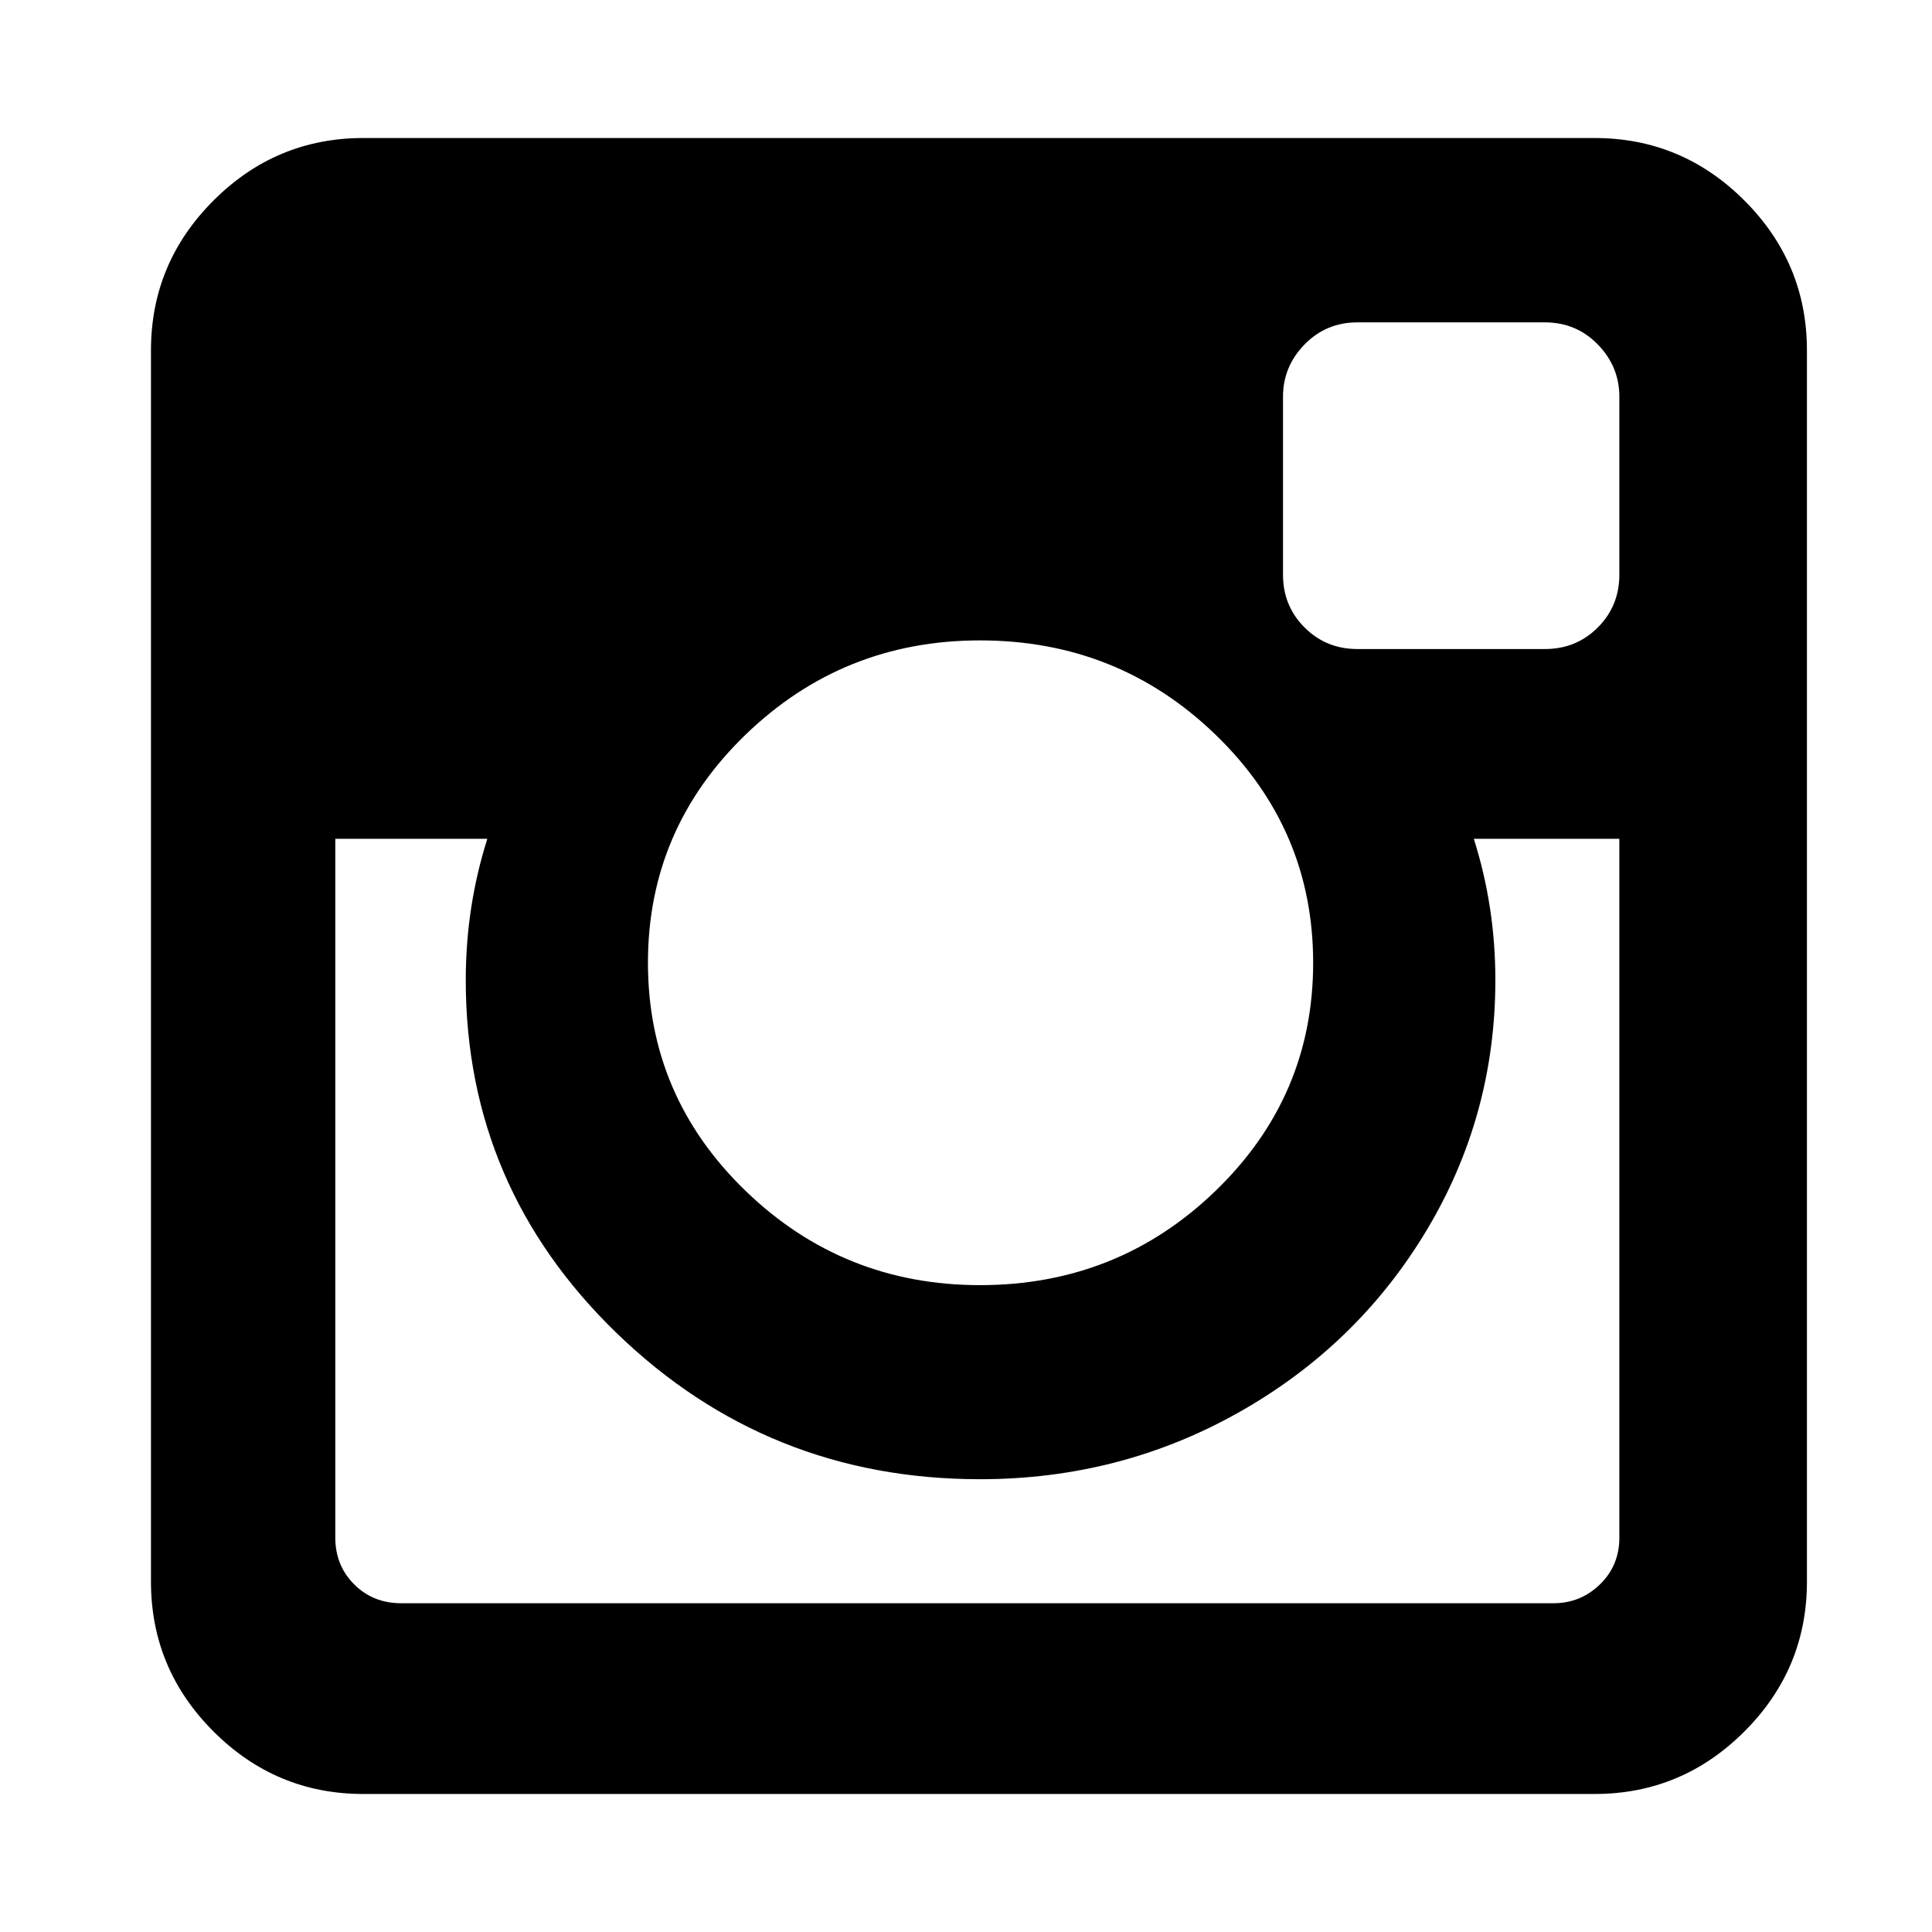
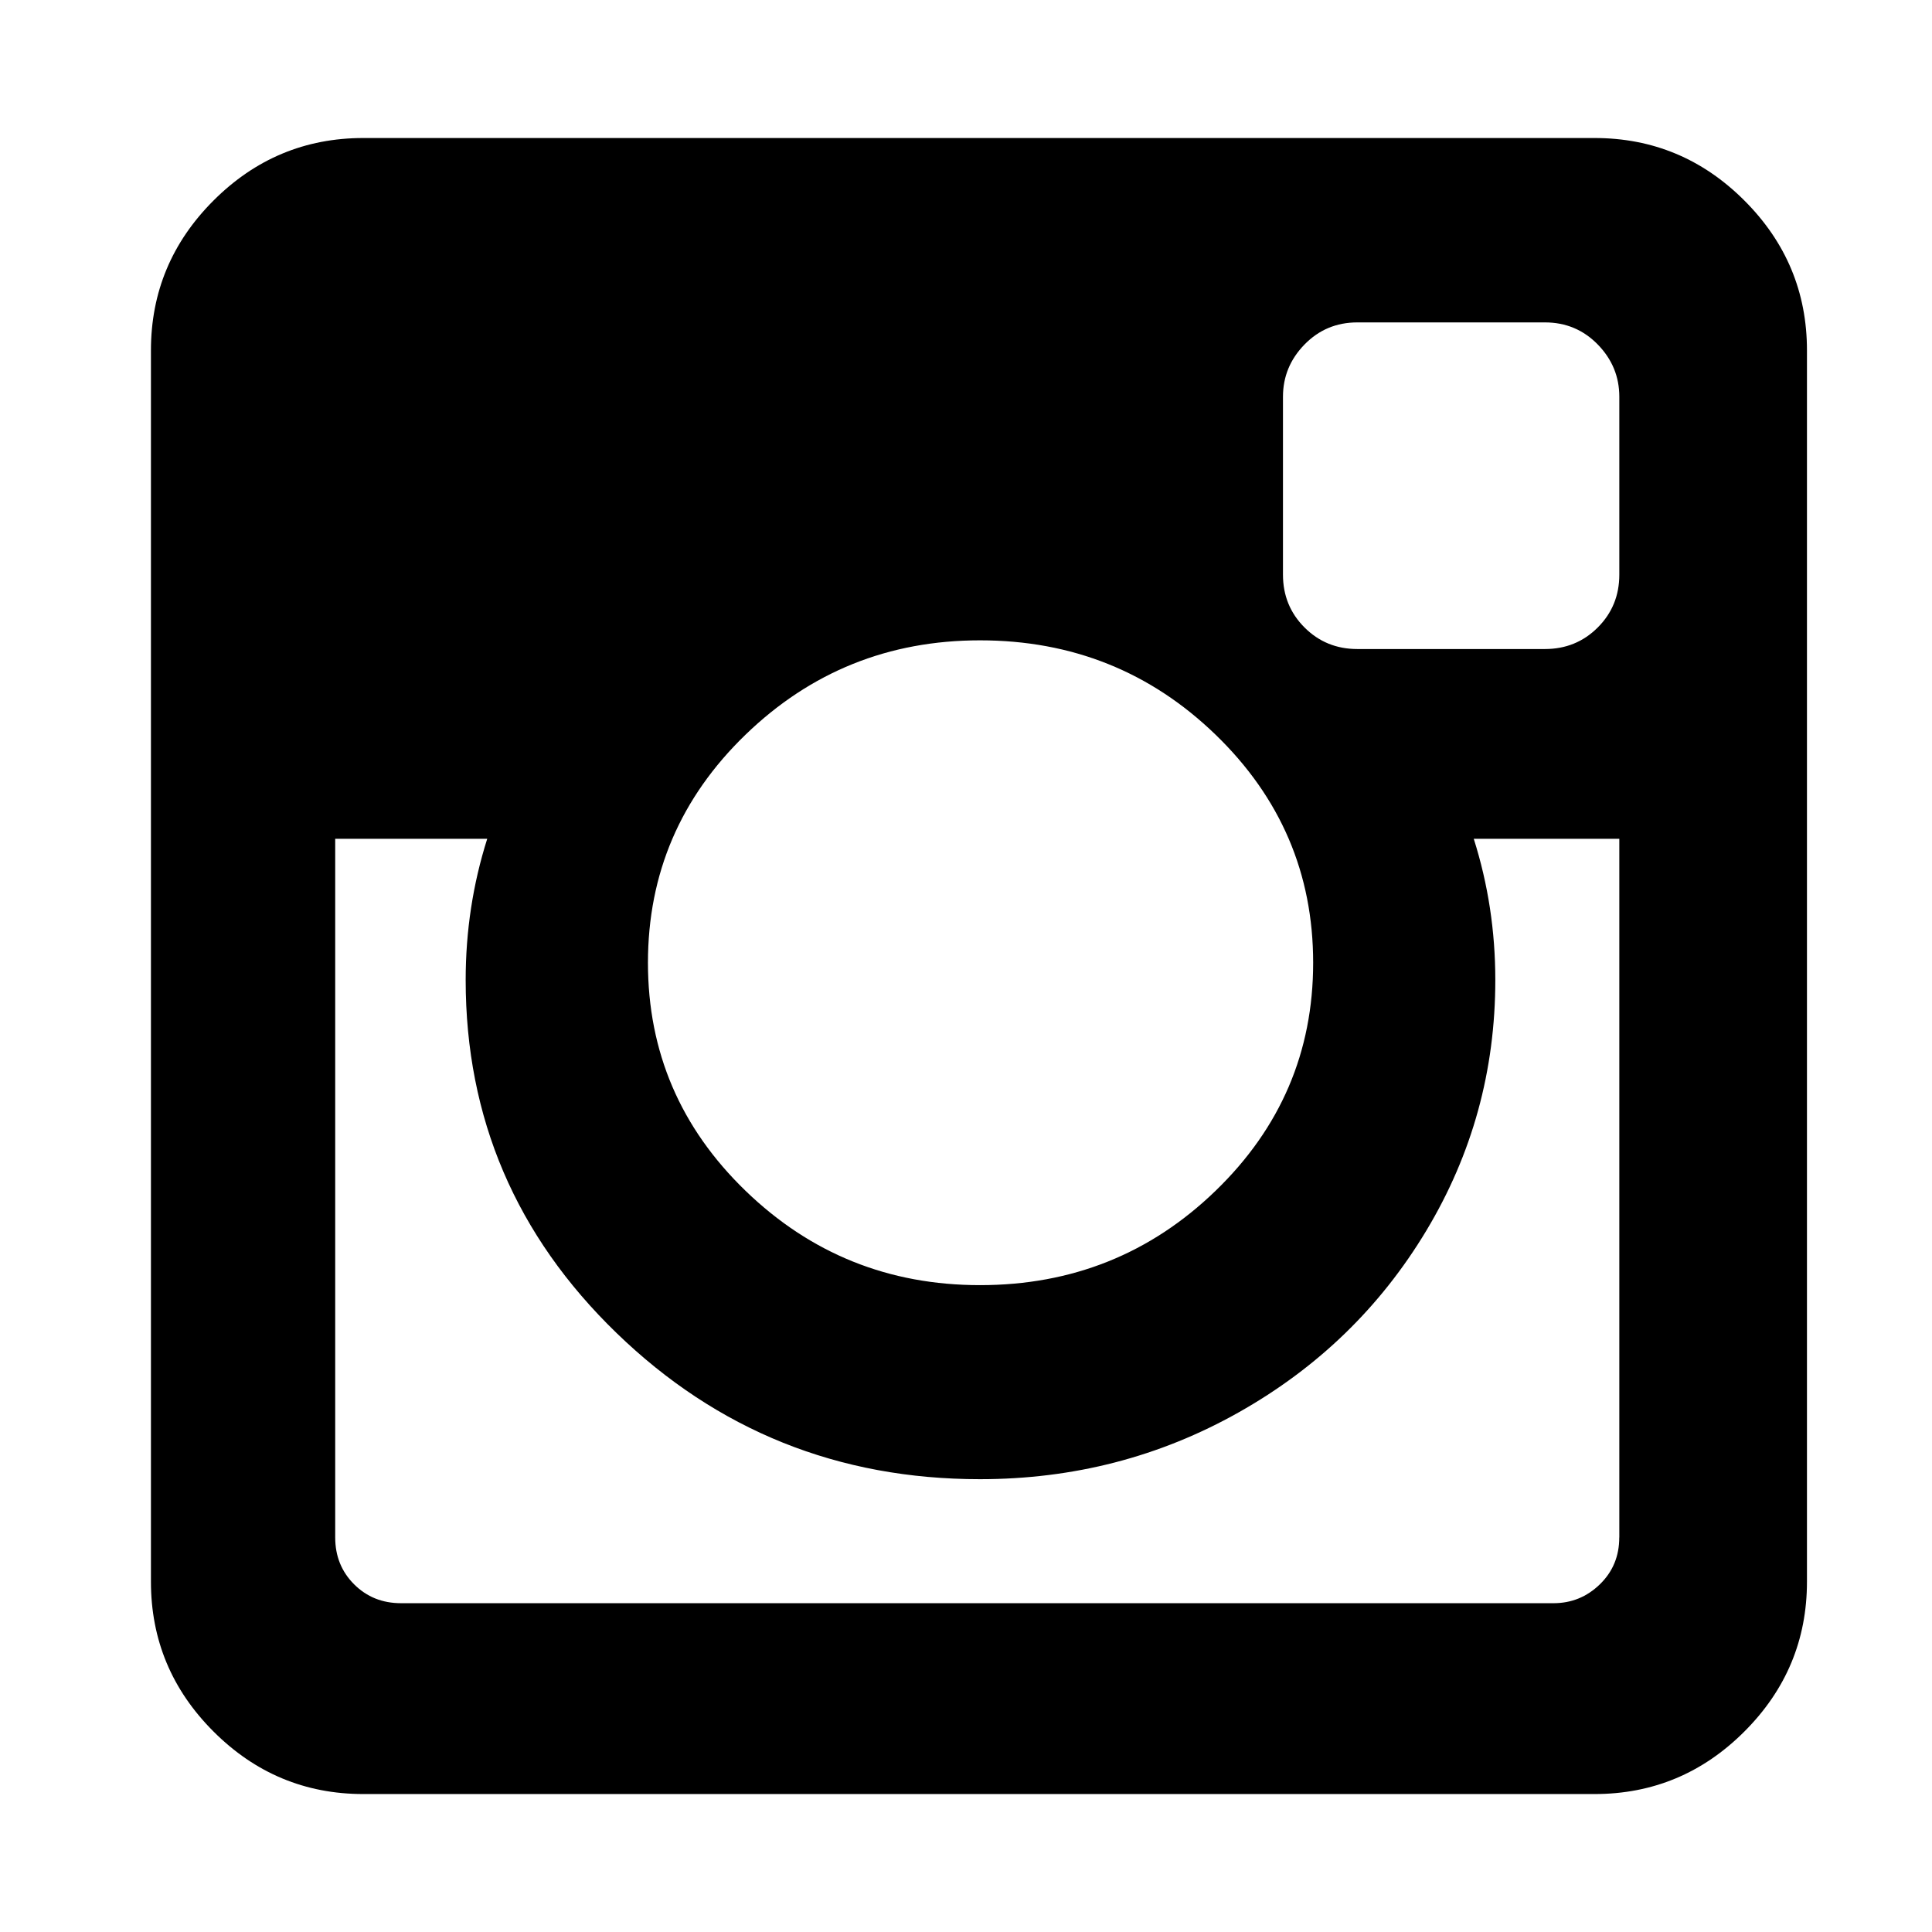
- <svg xmlns="http://www.w3.org/2000/svg" version="1.1" width="64" height="64" viewBox="0 0 64 64">
-   <path fill="rgb(0, 0, 0)" d="M53.643 50.929v-23.143h-4.821q0.714 2.25 0.714 4.679 0 4.5-2.286 8.304t-6.214 6.018-8.571 2.214q-7.036 0-12.036-4.839t-5-11.696q0-2.429 0.714-4.679h-5.036v23.143q0 0.929 0.625 1.554t1.554 0.625h38.179q0.893 0 1.536-0.625t0.643-1.554zM43.5 31.893q0-4.429-3.232-7.554t-7.804-3.125q-4.536 0-7.768 3.125t-3.232 7.554 3.232 7.554 7.768 3.125q4.571 0 7.804-3.125t3.232-7.554zM53.643 19.036v-5.893q0-1-0.714-1.732t-1.75-0.732h-6.214q-1.036 0-1.75 0.732t-0.714 1.732v5.893q0 1.036 0.714 1.75t1.75 0.714h6.214q1.036 0 1.75-0.714t0.714-1.75zM59.857 11.607v40.786q0 2.893-2.071 4.964t-4.964 2.071h-40.786q-2.893 0-4.964-2.071t-2.071-4.964v-40.786q0-2.893 2.071-4.964t4.964-2.071h40.786q2.893 0 4.964 2.071t2.071 4.964z" />
+ <svg xmlns="http://www.w3.org/2000/svg" version="1.1" width="32" height="32" viewBox="0 0 32 32">
+   <path d="M26.821 25.464v-11.571h-2.411q0.357 1.125 0.357 2.339 0 2.25-1.143 4.152t-3.107 3.009-4.286 1.107q-3.518 0-6.018-2.42t-2.5-5.848q0-1.214 0.357-2.339h-2.518v11.571q0 0.464 0.313 0.777t0.777 0.313h19.089q0.446 0 0.768-0.313t0.321-0.777zM21.75 15.946q0-2.214-1.616-3.777t-3.902-1.563q-2.268 0-3.884 1.563t-1.616 3.777 1.616 3.777 3.884 1.563q2.286 0 3.902-1.563t1.616-3.777zM26.821 9.518v-2.946q0-0.5-0.357-0.866t-0.875-0.366h-3.107q-0.518 0-0.875 0.366t-0.357 0.866v2.946q0 0.518 0.357 0.875t0.875 0.357h3.107q0.518 0 0.875-0.357t0.357-0.875zM29.929 5.804v20.393q0 1.446-1.036 2.482t-2.482 1.036h-20.393q-1.446 0-2.482-1.036t-1.036-2.482v-20.393q0-1.446 1.036-2.482t2.482-1.036h20.393q1.446 0 2.482 1.036t1.036 2.482z" />
</svg>
